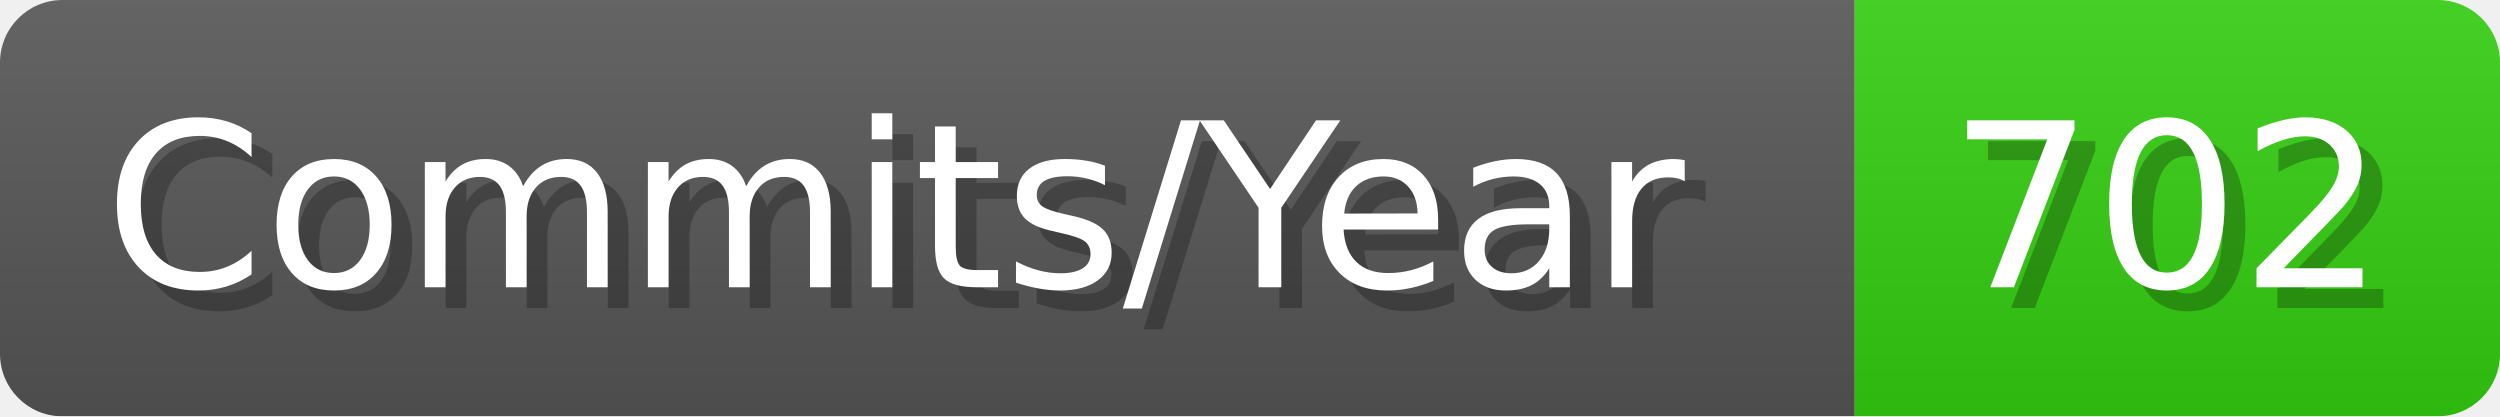
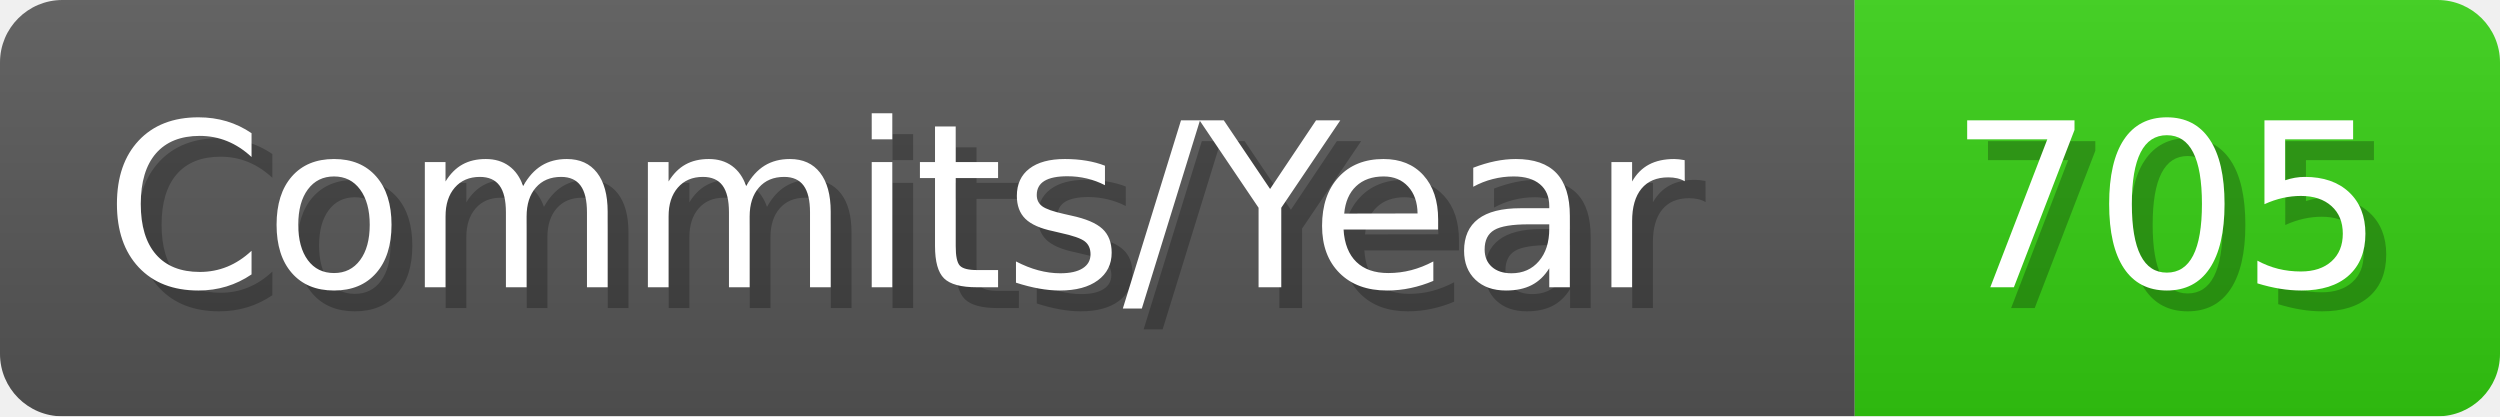
- <svg xmlns="http://www.w3.org/2000/svg" width="120.1" height="20" viewBox="0 0 1201 200" role="img" aria-label="Commits/Year: 702">
+ <svg xmlns="http://www.w3.org/2000/svg" width="120.1" height="20" viewBox="0 0 1201 200" role="img" aria-label="Commits/Year: 705">
  <linearGradient id="aUPdi" x2="0" y2="100%">
    <stop offset="0" stop-opacity=".1" stop-color="#EEE" />
    <stop offset="1" stop-opacity=".1" />
  </linearGradient>
  <mask id="WfAiQ">
    <rect width="1201" height="200" rx="30" fill="#FFF" />
  </mask>
  <g mask="url(#WfAiQ)">
    <rect width="891" height="200" fill="#555" />
    <rect width="310" height="200" fill="#3C1" x="891" />
    <rect width="1201" height="200" fill="url(#aUPdi)" />
  </g>
  <g aria-hidden="true" fill="#fff" text-anchor="start" font-family="Verdana,DejaVu Sans,sans-serif" font-size="110">
    <text x="60" y="148" textLength="791" fill="#000" opacity="0.25">Commits/Year</text>
    <text x="50" y="138" textLength="791">Commits/Year</text>
-     <text x="946" y="148" textLength="210" fill="#000" opacity="0.25">702</text>
-     <text x="936" y="138" textLength="210">702</text>
+     <text x="946" y="148" textLength="210" fill="#000" opacity="0.25">705</text>
+     <text x="936" y="138" textLength="210">705</text>
  </g>
</svg>
